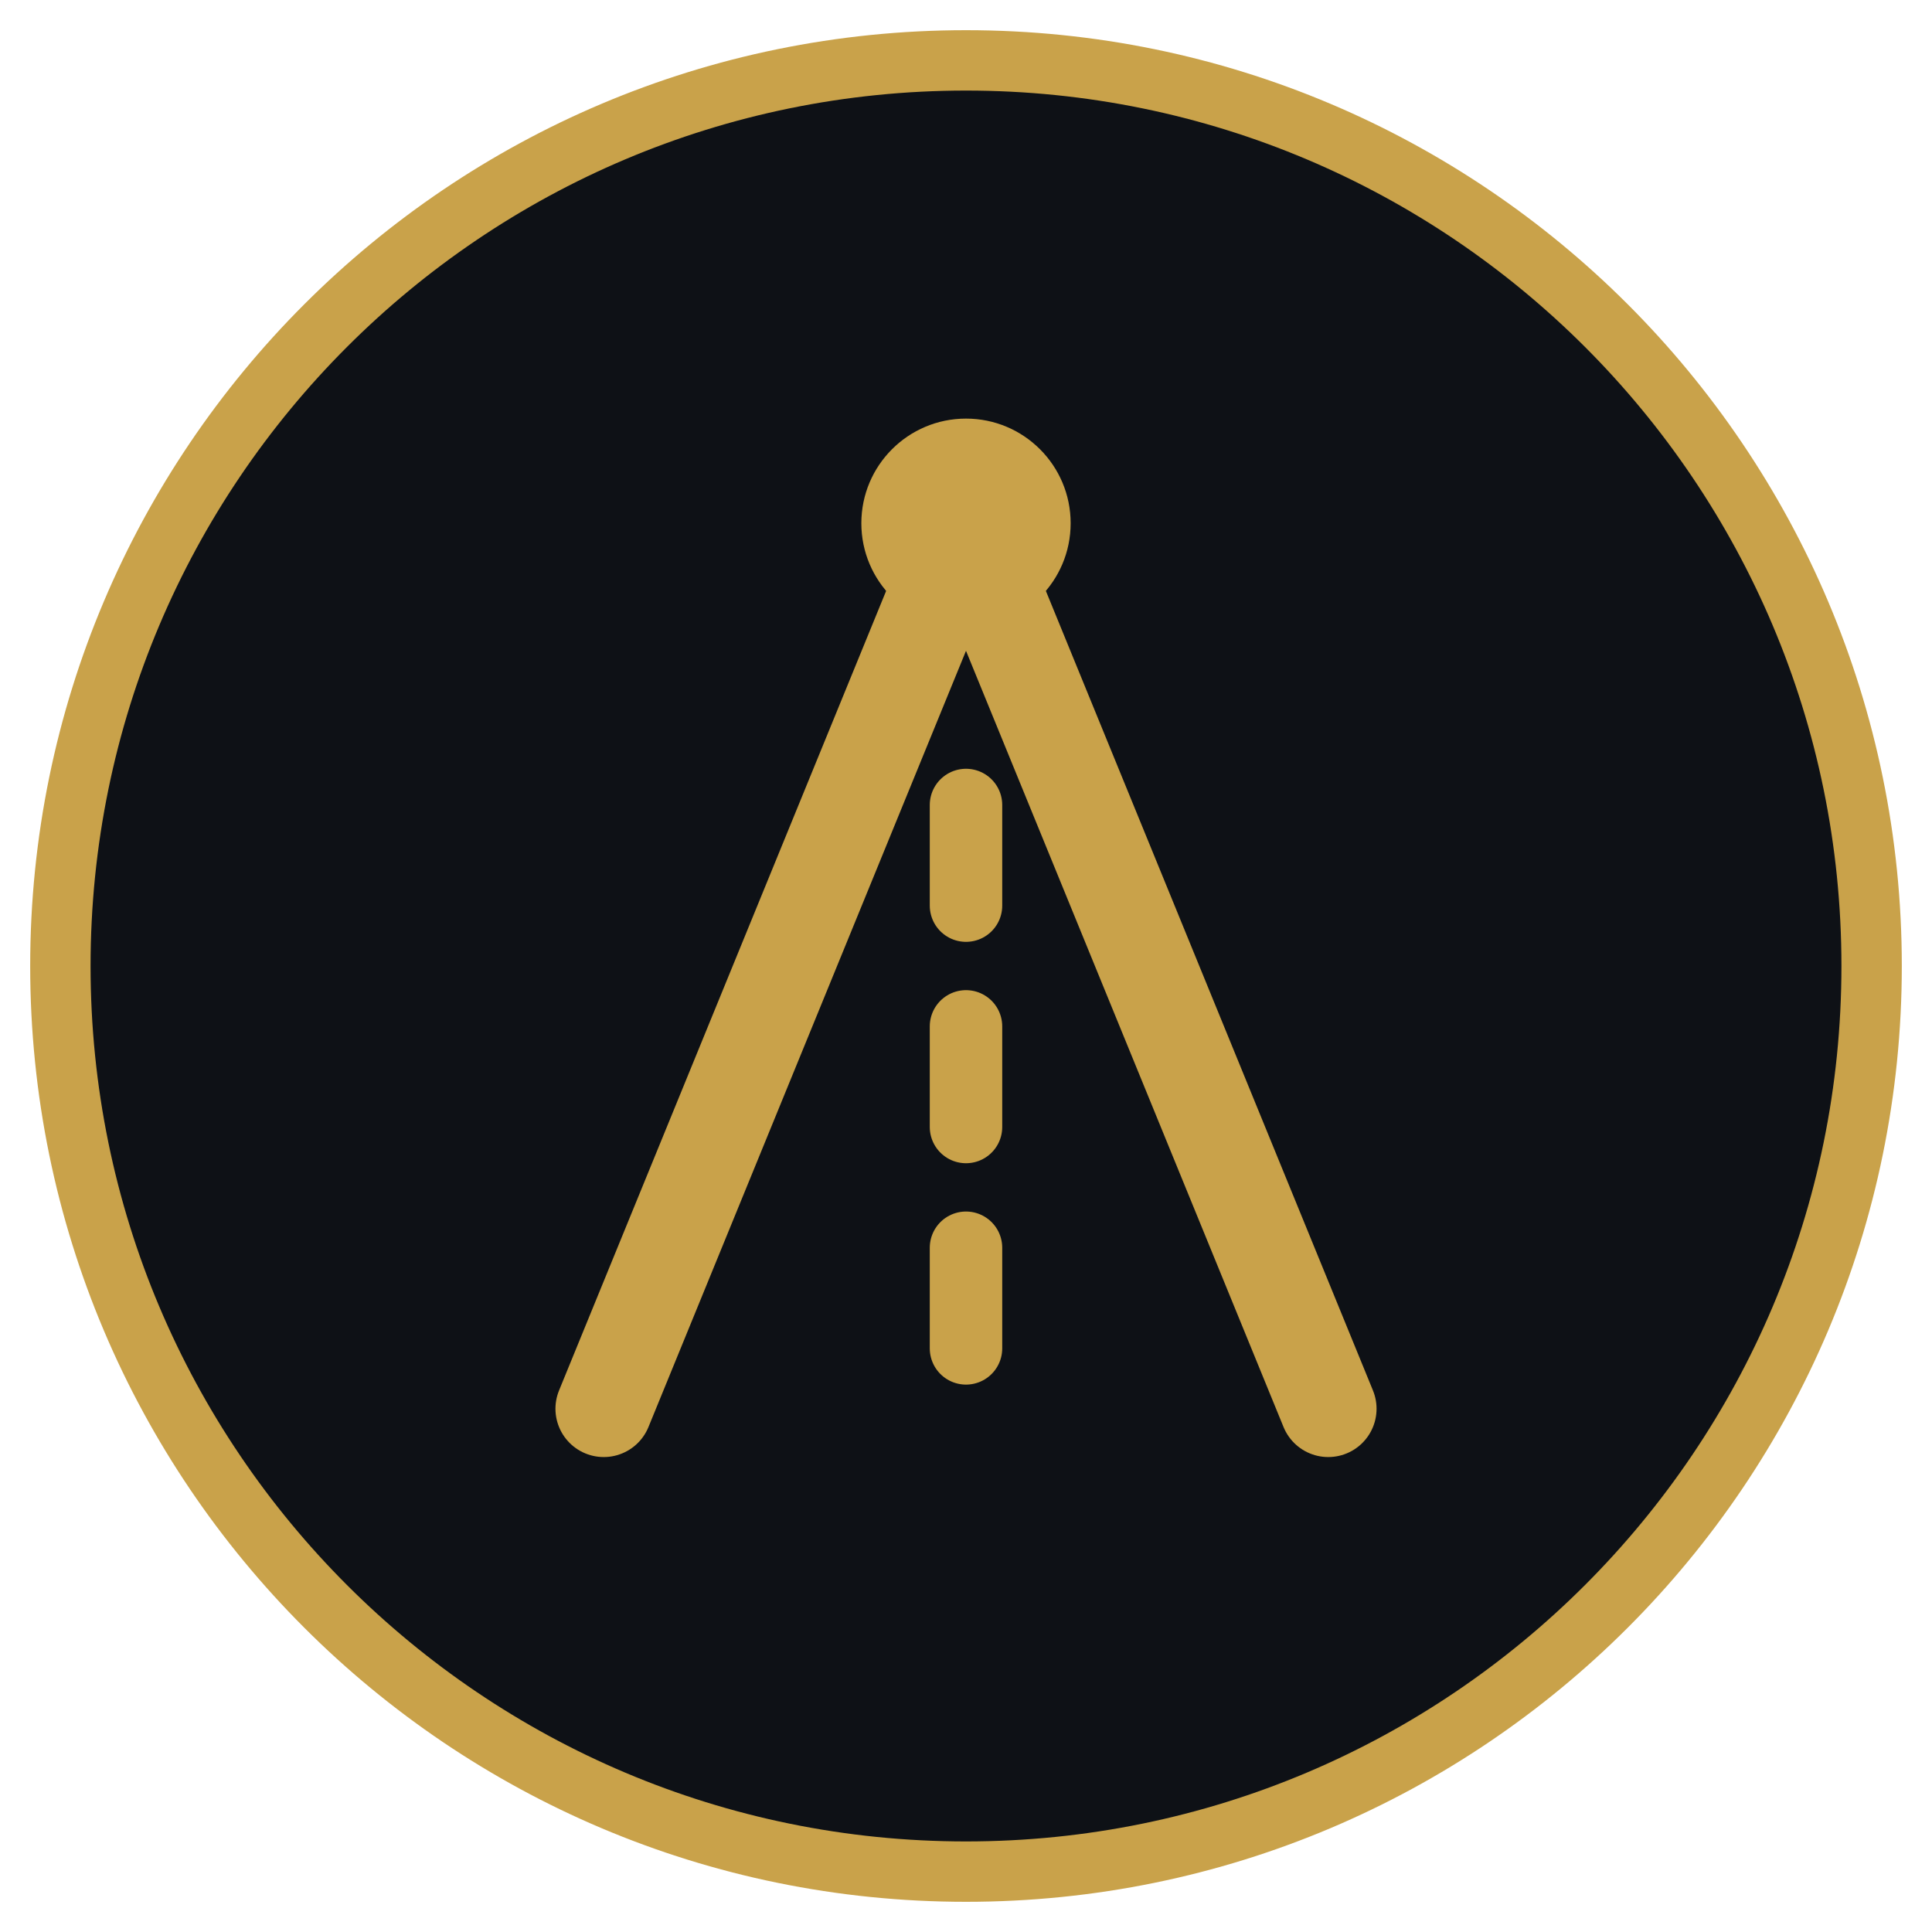
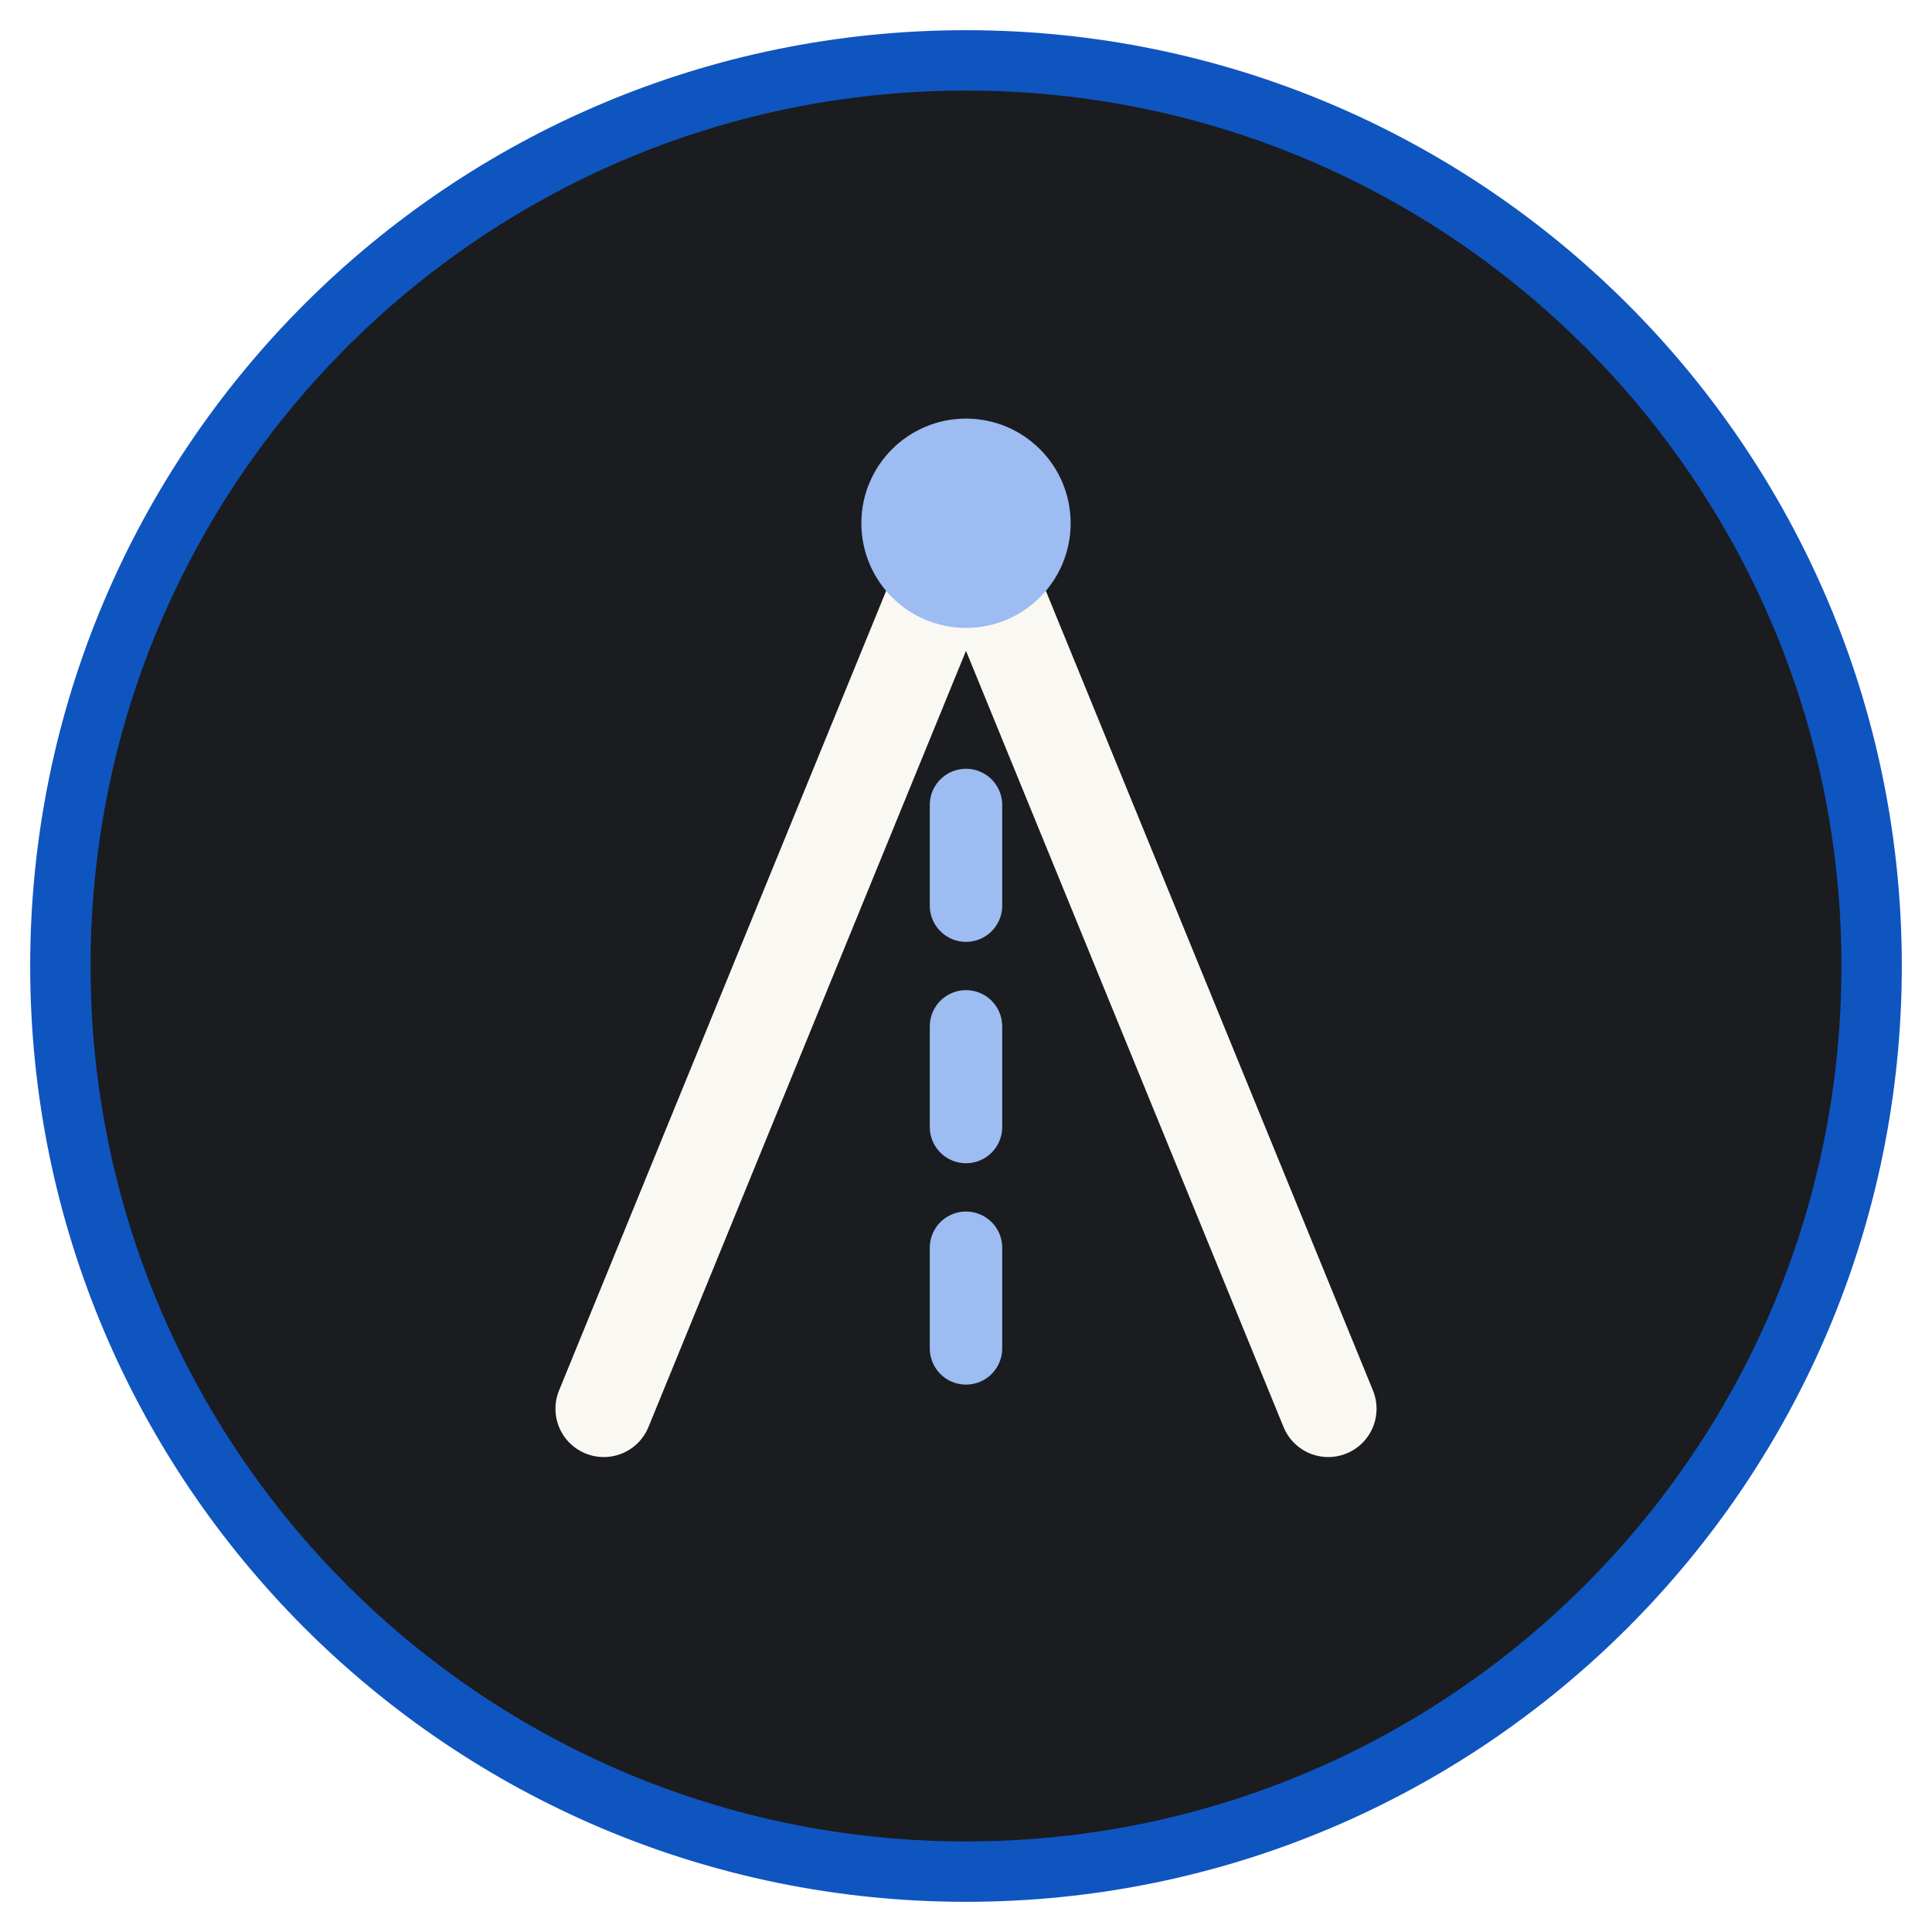
<svg xmlns="http://www.w3.org/2000/svg" viewBox="0 0 48 48">
-   <circle cx="24" cy="24" r="22.5" fill="#0E1116" stroke="#C9A24A" stroke-width="1.5" />
-   <path d="M15 35 L24 13 L33 35" fill="none" stroke="#C9A24A" stroke-width="2.4" stroke-linejoin="round" stroke-linecap="round" />
-   <path d="M24 20 V35" stroke="#C9A24A" stroke-width="1.8" stroke-dasharray="2.5 3" stroke-linecap="round" />
-   <circle cx="24" cy="13" r="2.6" fill="#C9A24A" />
+   <circle cx="24" cy="24" r="22.5" fill="#1A1C1F" stroke="#0F55C0" stroke-width="1.5" />
+   <path d="M15 35 L24 13 L33 35" fill="none" stroke="#FAF8F3" stroke-width="2.4" stroke-linejoin="round" stroke-linecap="round" />
+   <path d="M24 20 V35" stroke="#9CBCF2" stroke-width="1.8" stroke-dasharray="2.5 3" stroke-linecap="round" />
+   <circle cx="24" cy="13" r="2.6" fill="#9CBCF2" />
</svg>
